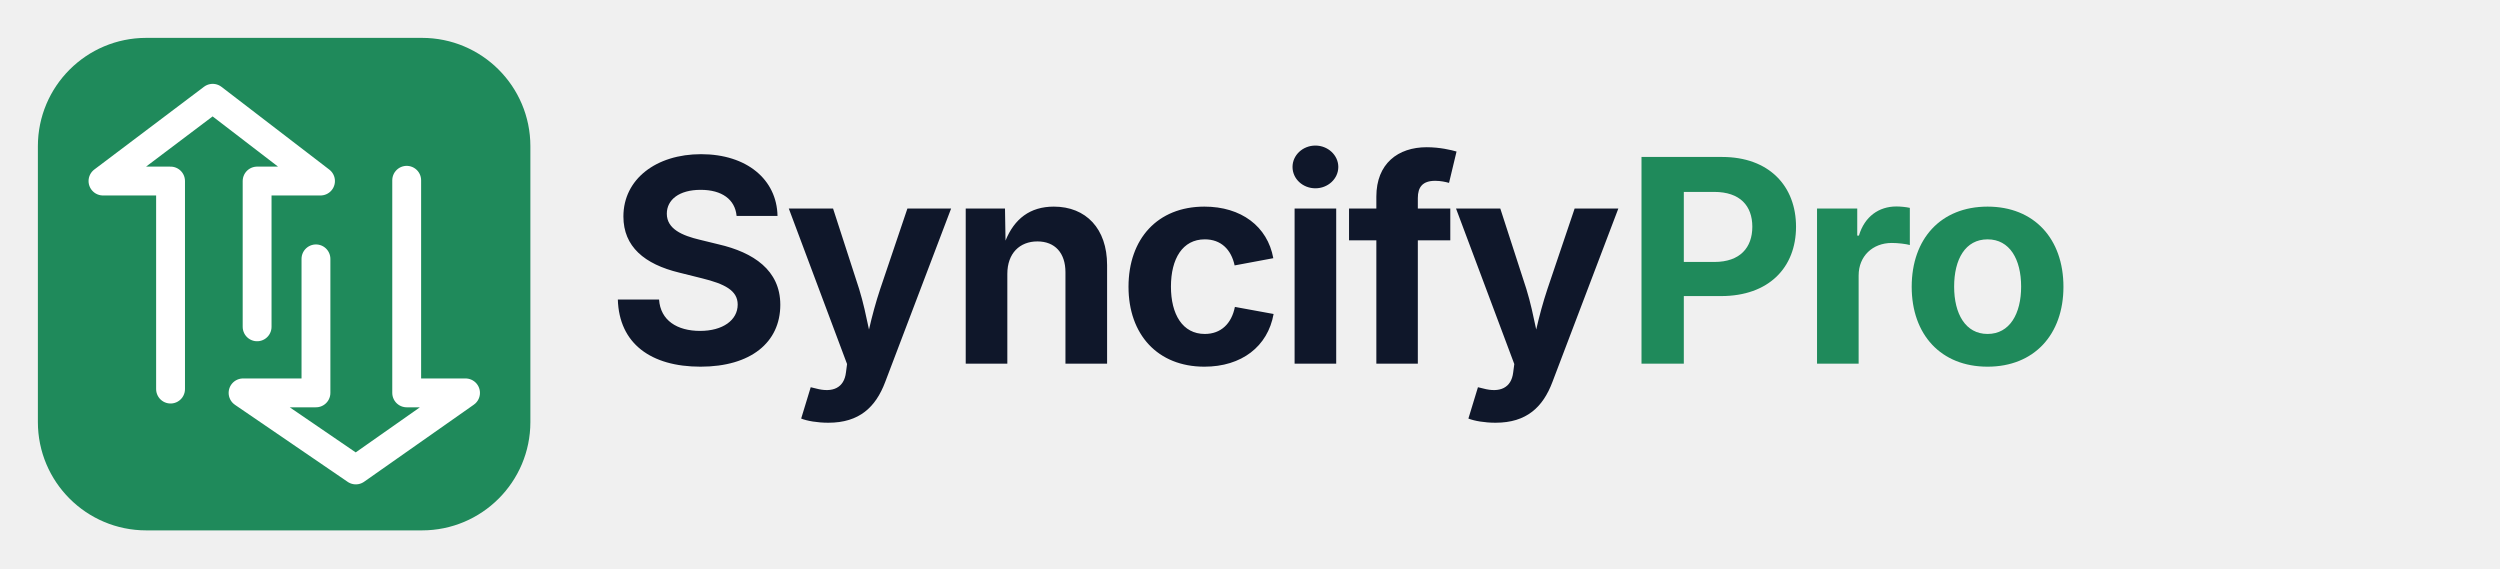
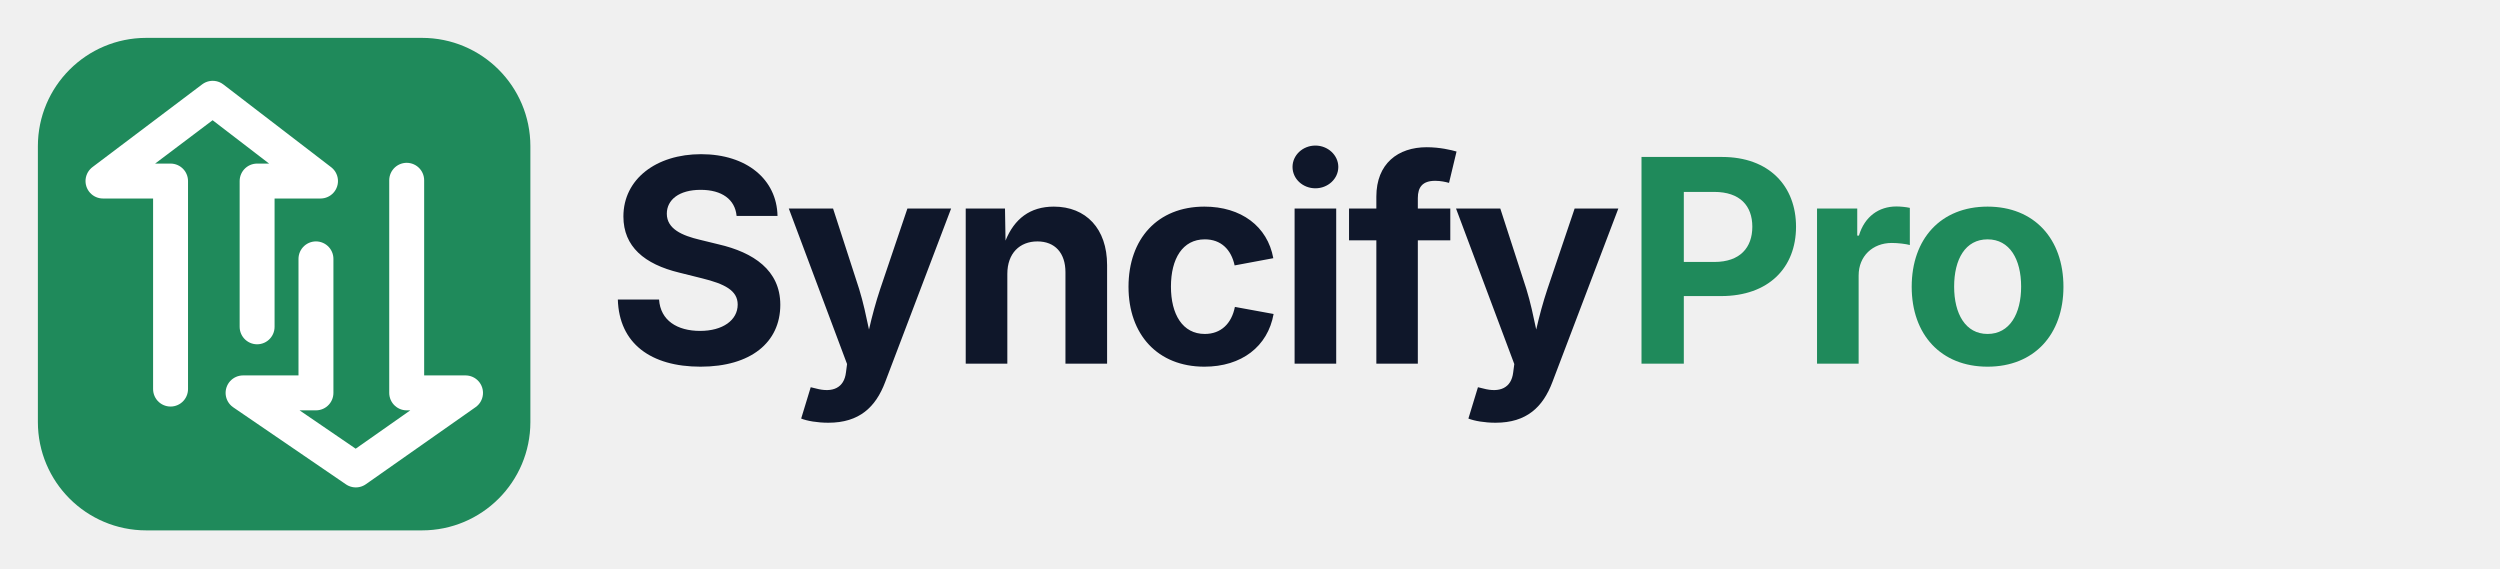
<svg xmlns="http://www.w3.org/2000/svg" viewBox="0 0 1320 300" width="1320" height="300">
  <g transform="translate(20 20) scale(0.2167)">
    <rect width="1200" height="1200" rx="264" fill="#1f8a5b" />
-     <g transform="translate(598,599.5) scale(0.925) translate(-600,-600)" fill="none" stroke="#ffffff" stroke-width="76" stroke-linecap="round" stroke-linejoin="round">
+     <g transform="translate(598,599.5) scale(0.925) translate(-600,-600)" fill="none" stroke="#ffffff" stroke-width="92" stroke-linecap="round" stroke-linejoin="round">
      <path d="M 303 877 V 329 H 125 L 414 111 L 698 329 H 531 V 713" />
      <path d="M 925 327 V 887 H 1080 L 791 1090 L 494 887 H 686 V 534" />
    </g>
  </g>
  <text x="320" y="192" font-family="Inter, -apple-system, Segoe UI, Roboto, Helvetica, Arial, sans-serif" font-size="150" font-weight="700" letter-spacing="-4" fill="#0f172a">Syncify<tspan fill="#1f8a5b">Pro</tspan>
  </text>
</svg>
